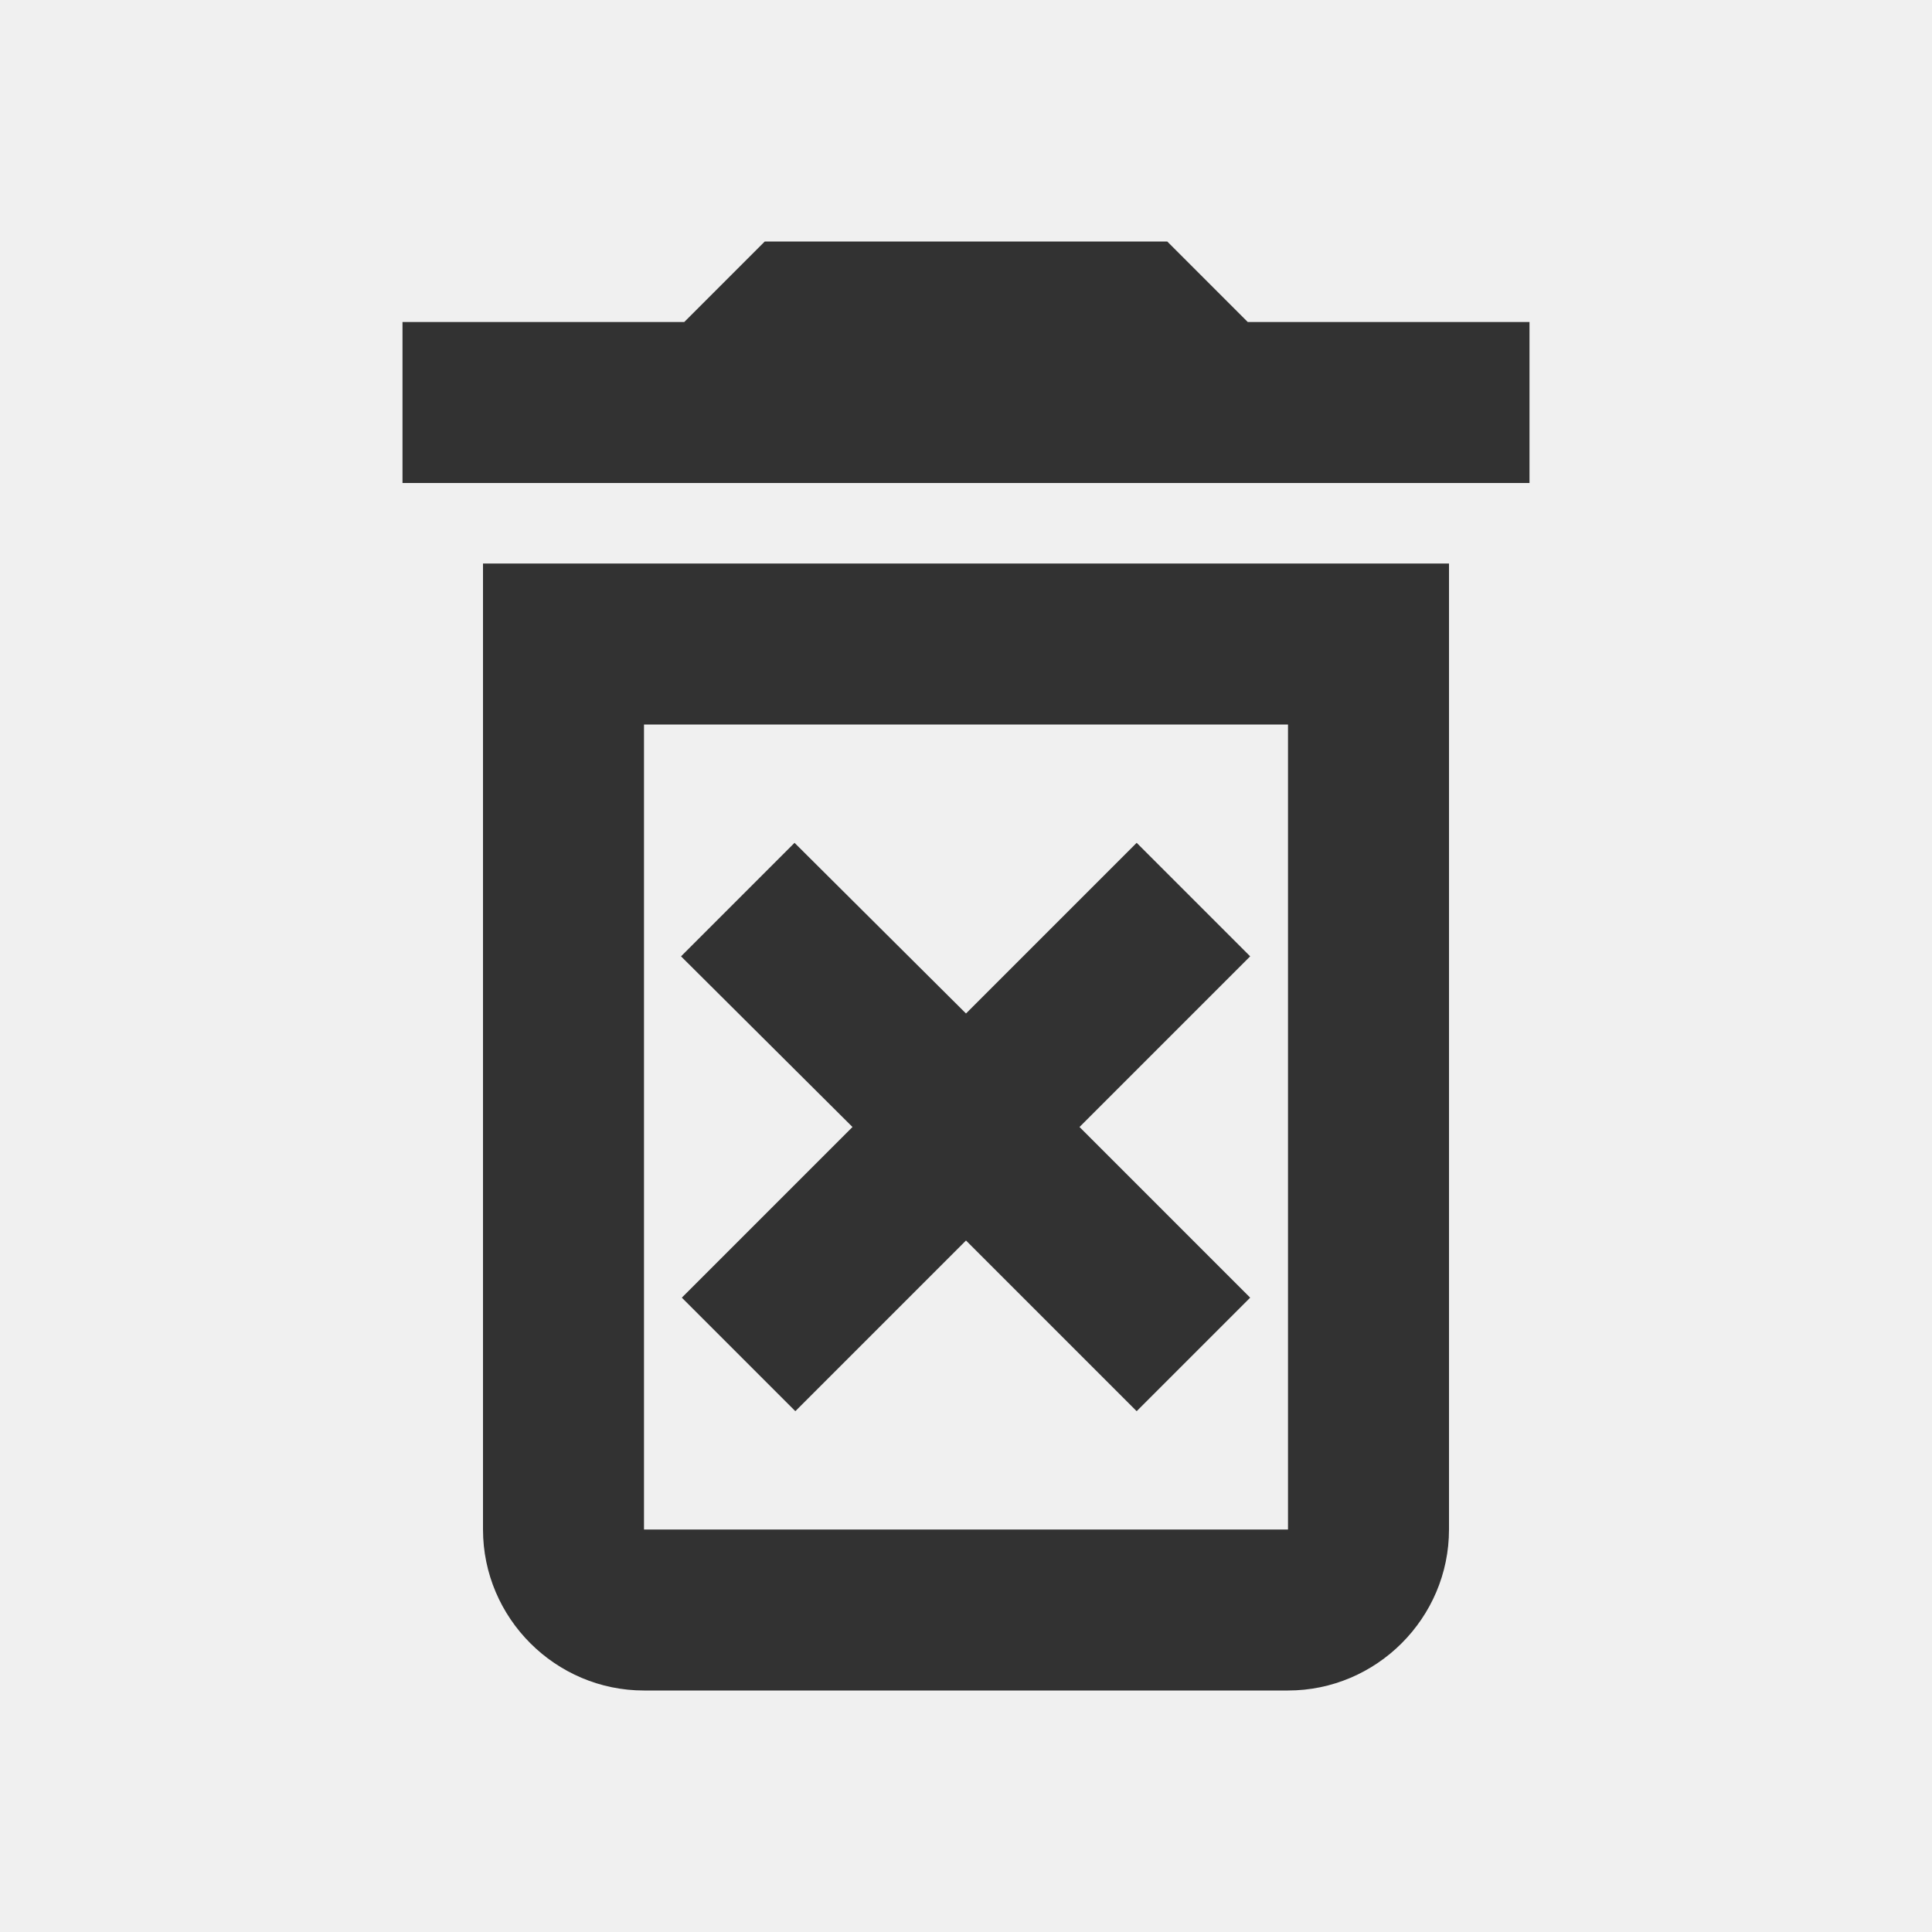
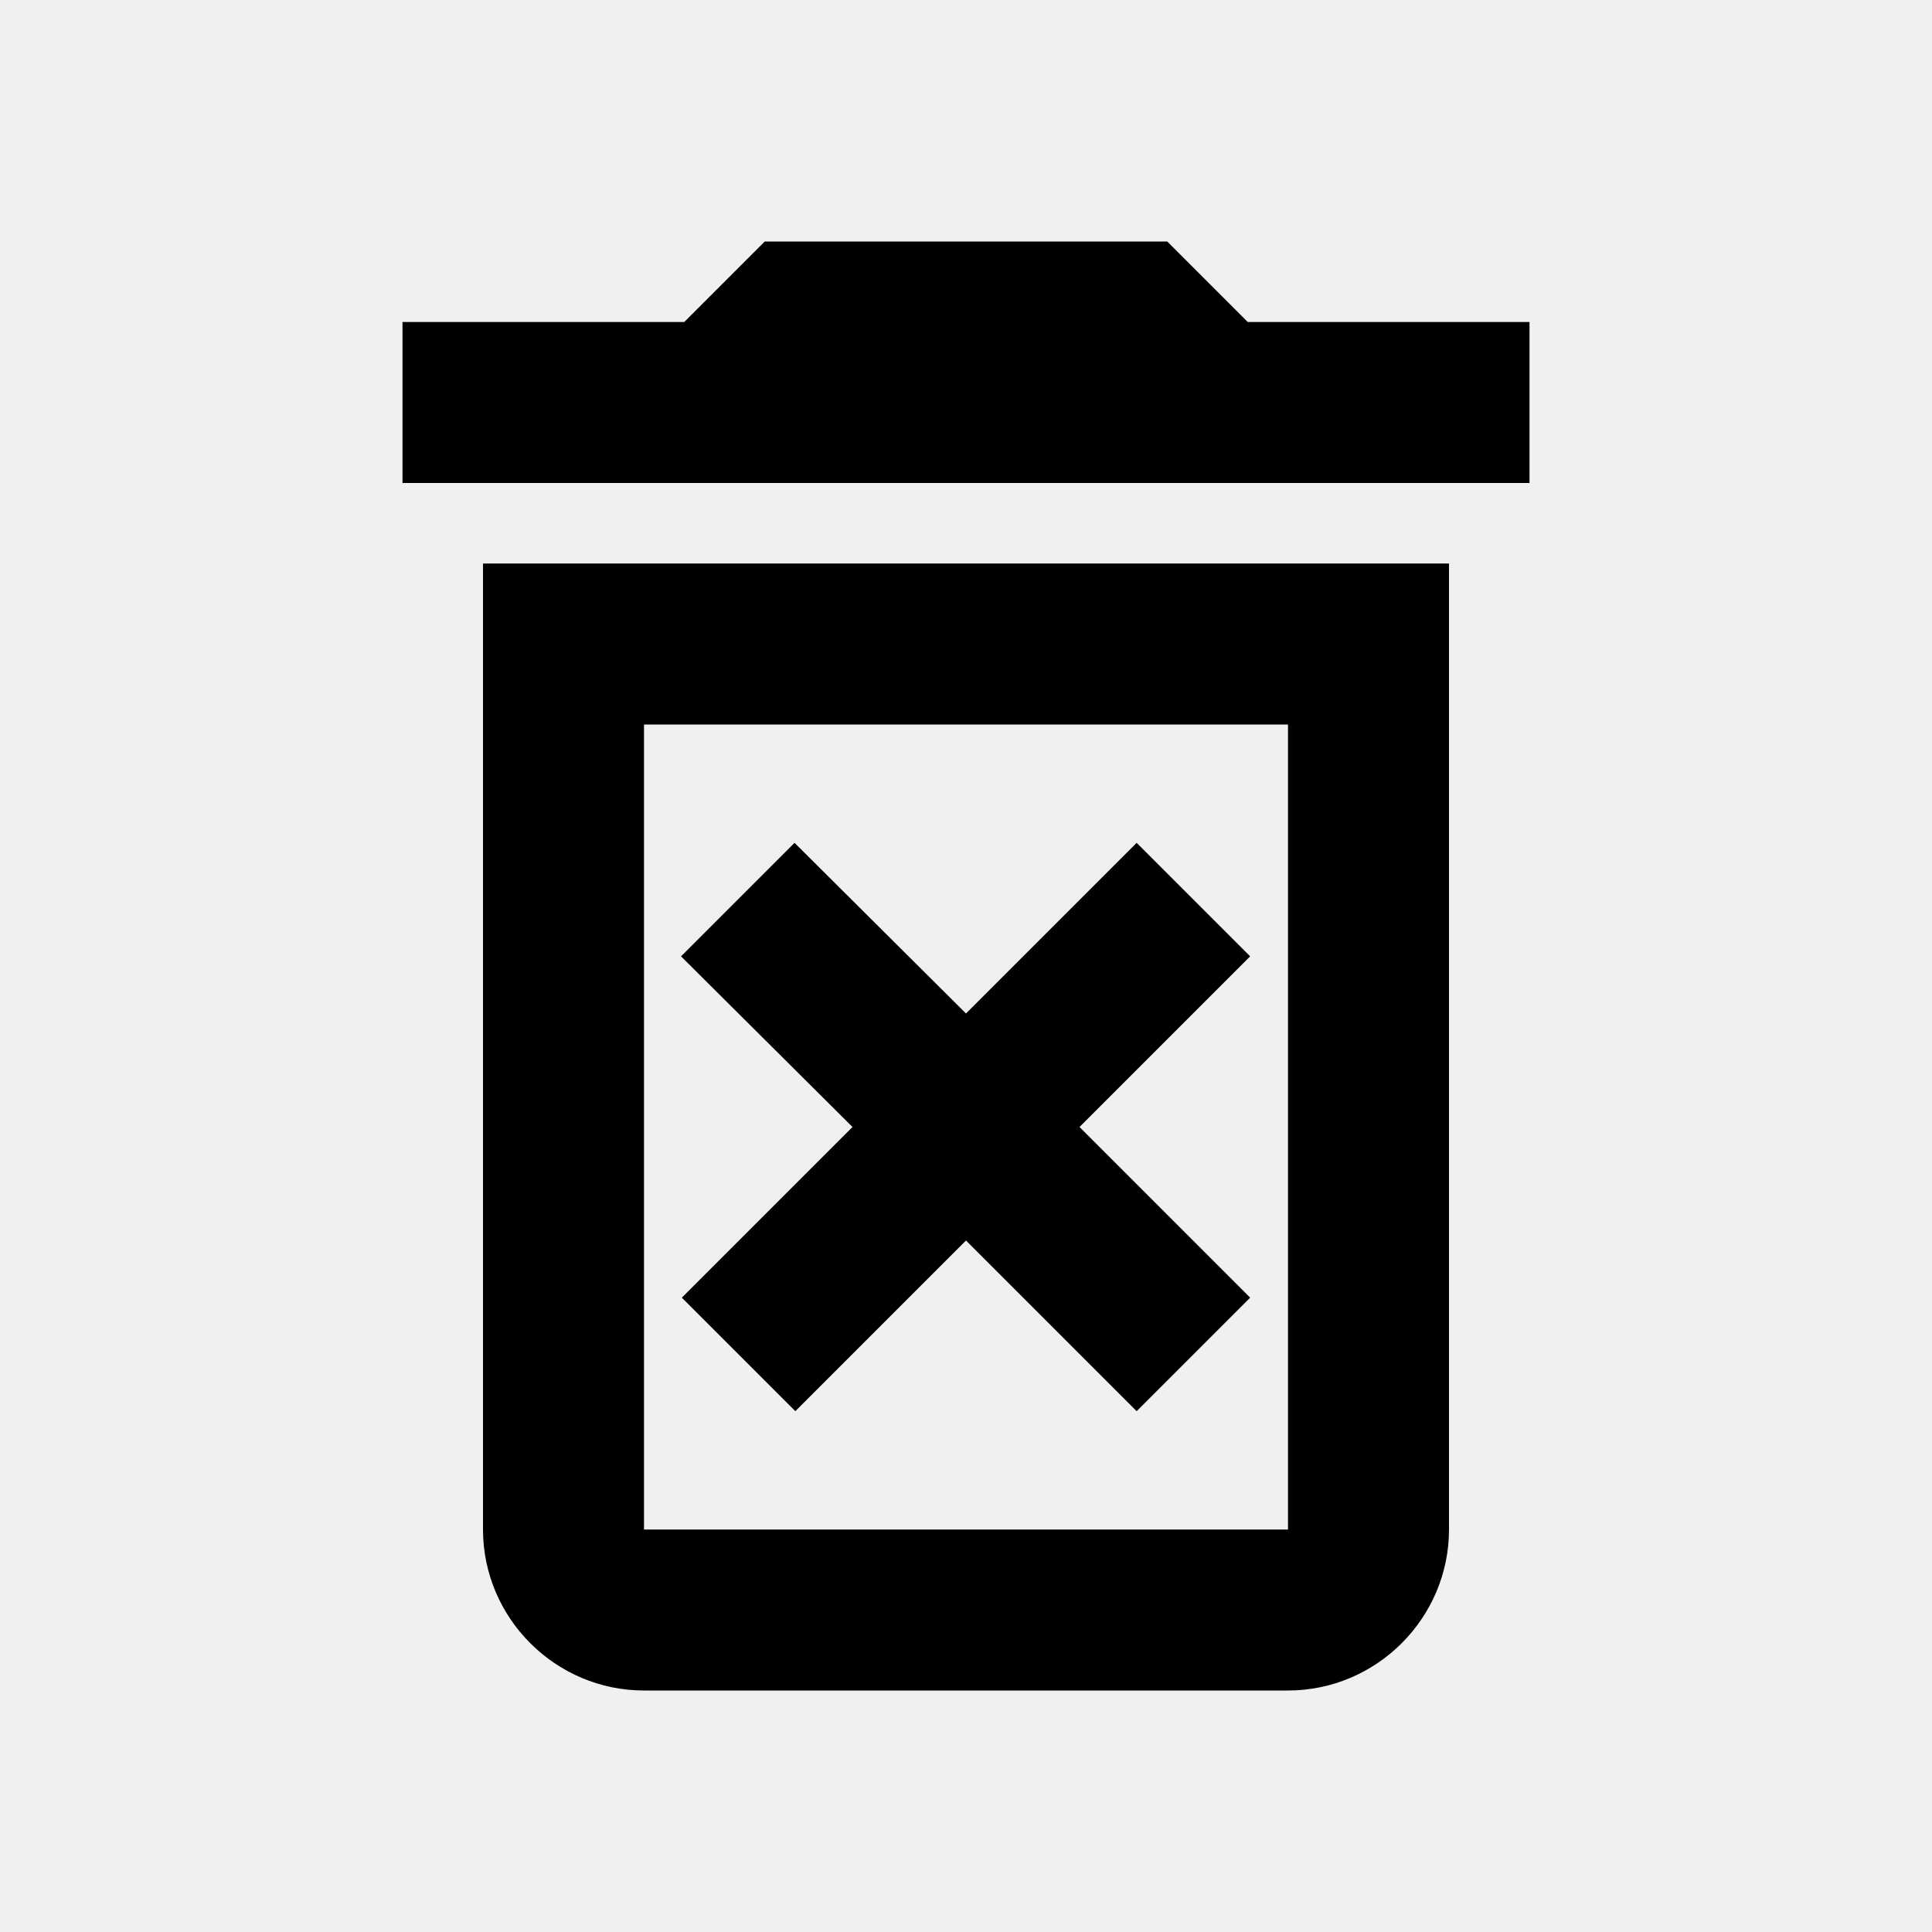
- <svg xmlns="http://www.w3.org/2000/svg" width="24" height="24" viewBox="0 0 24 24" fill="none">
+ <svg xmlns="http://www.w3.org/2000/svg" width="24" height="24" viewBox="0 0 24 24" fill="currentColor">
  <g clip-path="url(#clip0_39_21280)">
-     <path d="M14.12 10.47L12 12.59L9.87 10.47L8.46 11.88L10.59 14L8.47 16.12L9.88 17.53L12 15.41L14.12 17.53L15.53 16.12L13.41 14L15.53 11.88L14.12 10.47ZM15.5 4L14.5 3H9.5L8.5 4H5V6H19V4H15.5ZM6 19C6 20.1 6.9 21 8 21H16C17.1 21 18 20.1 18 19V7H6V19ZM8 9H16V19H8V9Z" fill="#323232" />
+     <path d="M14.12 10.47L12 12.59L9.87 10.47L8.46 11.88L10.59 14L8.47 16.12L9.88 17.53L12 15.41L14.12 17.53L15.53 16.12L13.41 14L15.53 11.88L14.12 10.47ZM15.5 4L14.5 3H9.5L8.5 4H5V6H19V4H15.5ZM6 19C6 20.1 6.9 21 8 21H16C17.1 21 18 20.1 18 19V7H6V19ZM8 9H16V19H8V9Z" fill="currentColor" />
  </g>
  <defs>
    <clipPath id="clip0_39_21280">
-       <rect width="24" height="24" fill="white" />
+       <rect width="24" height="24" fill="currentColor" />
    </clipPath>
  </defs>
</svg>
